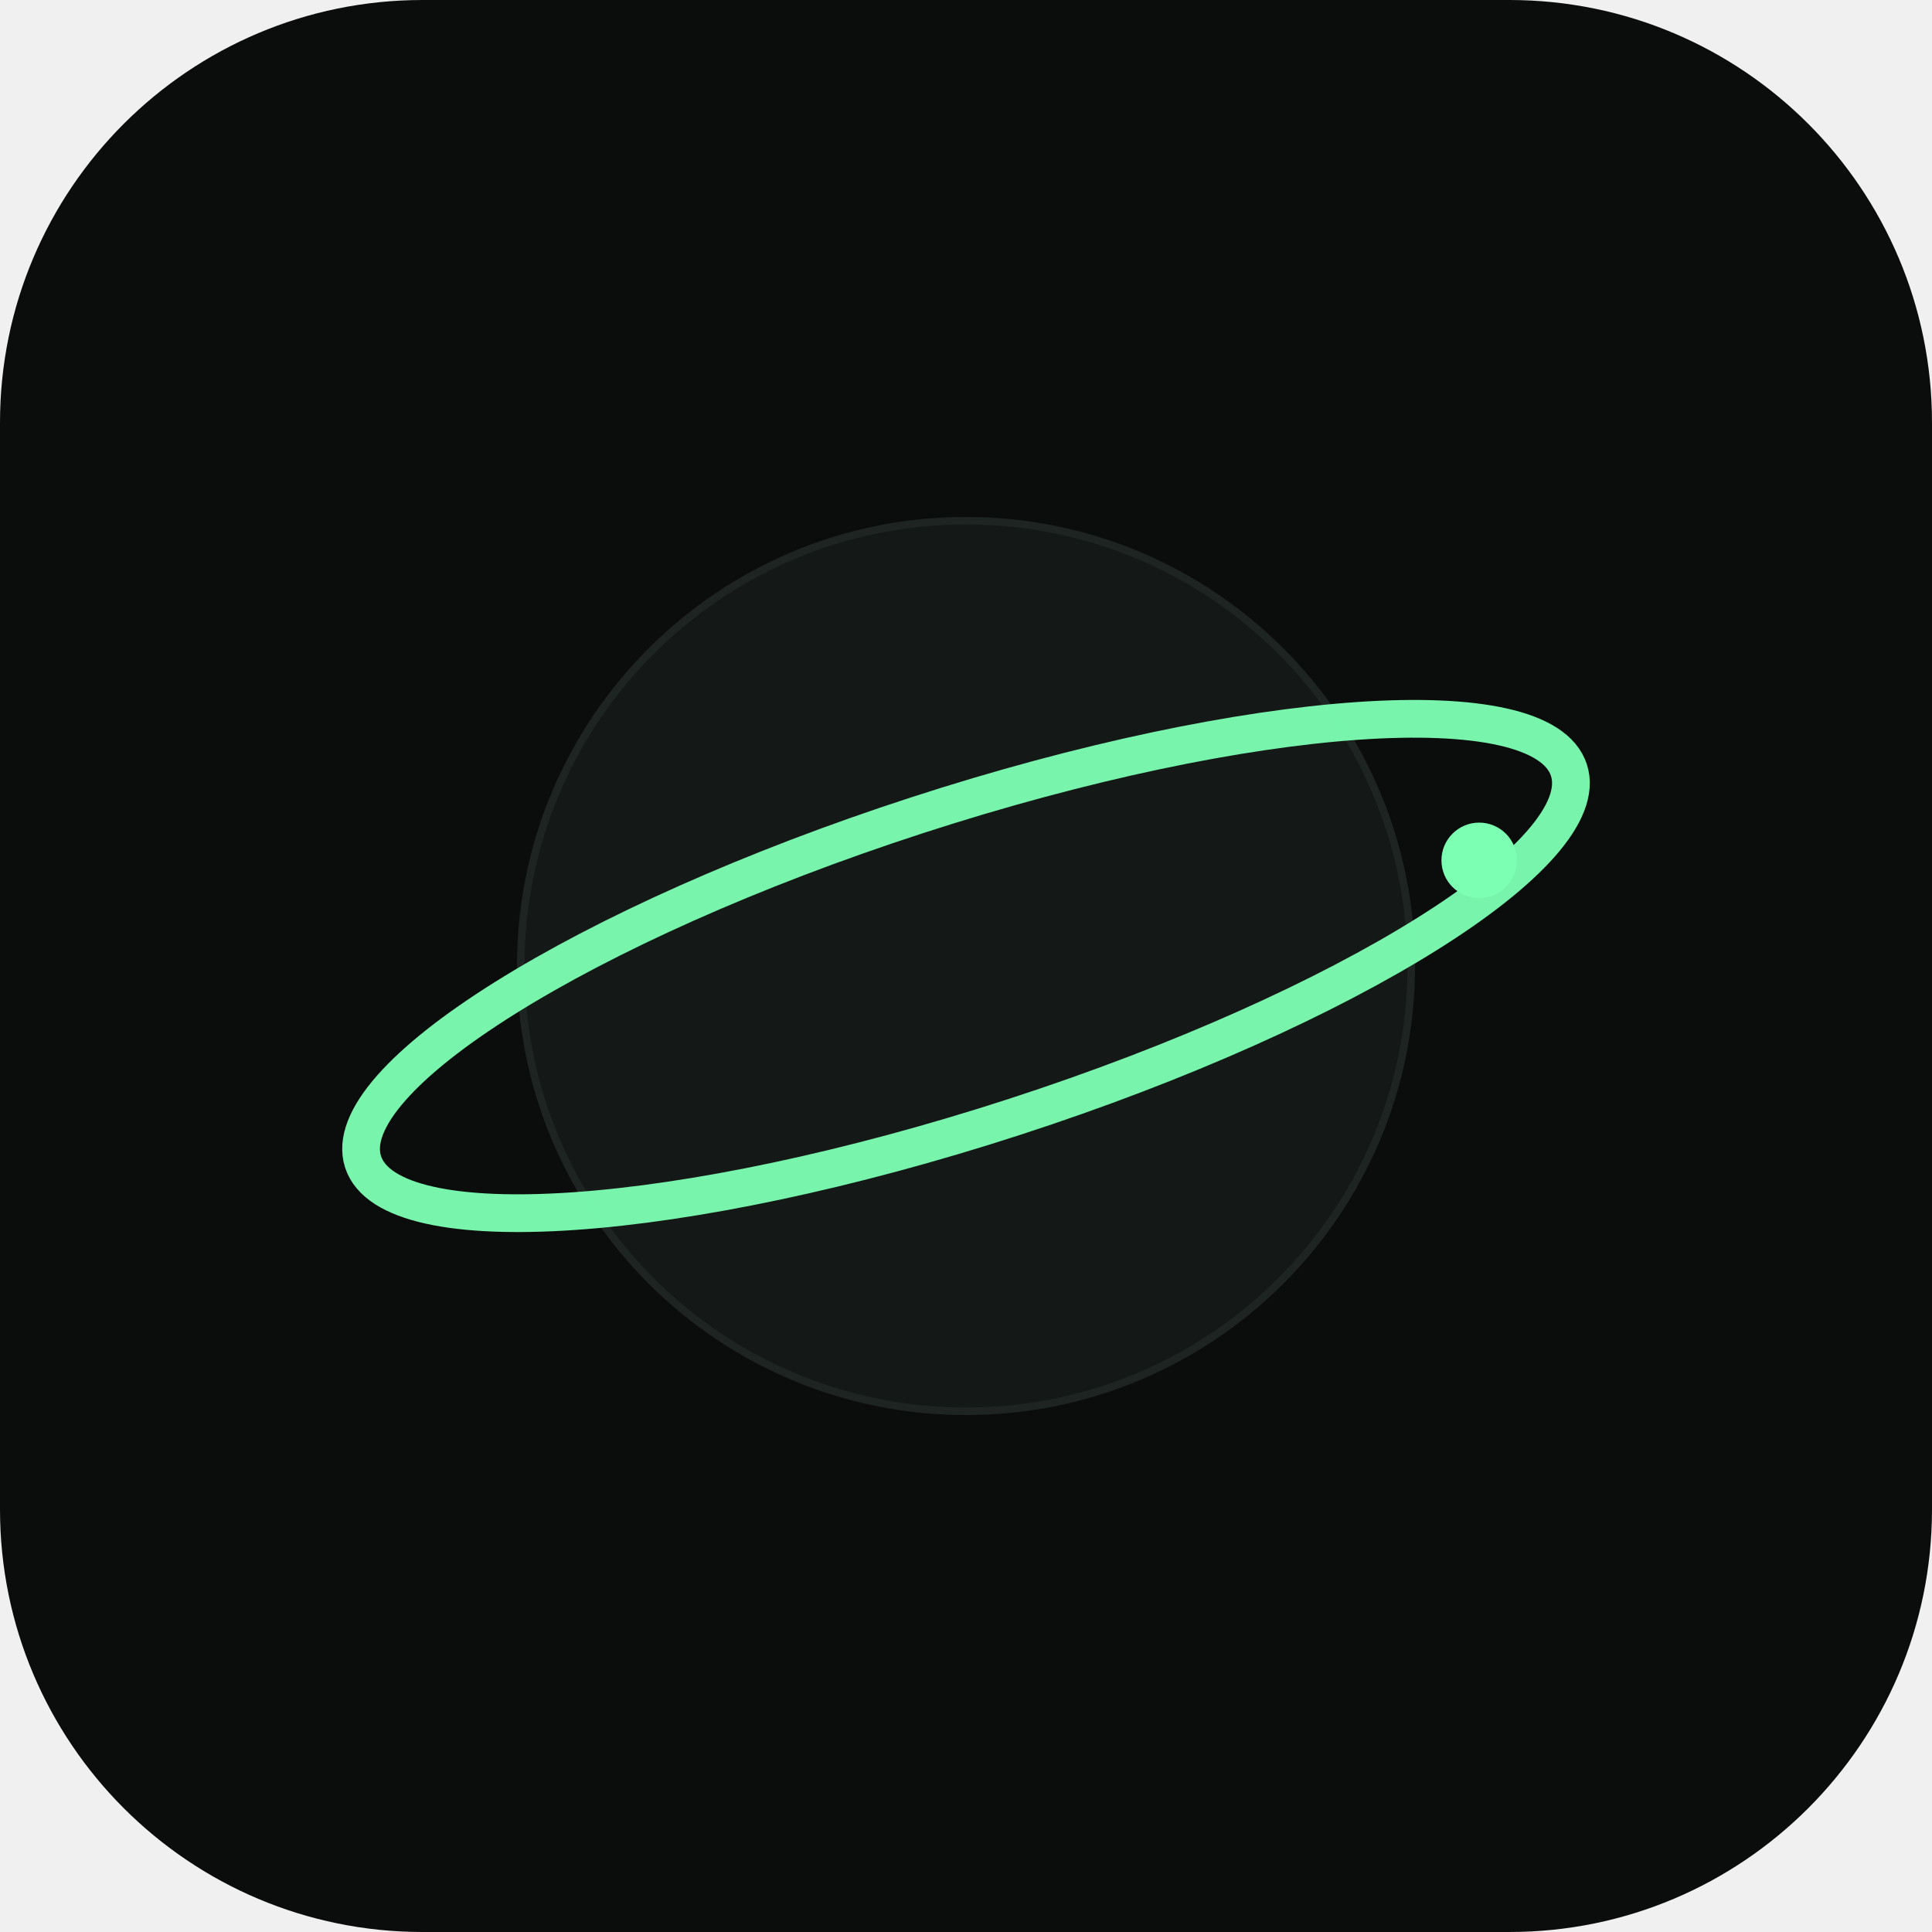
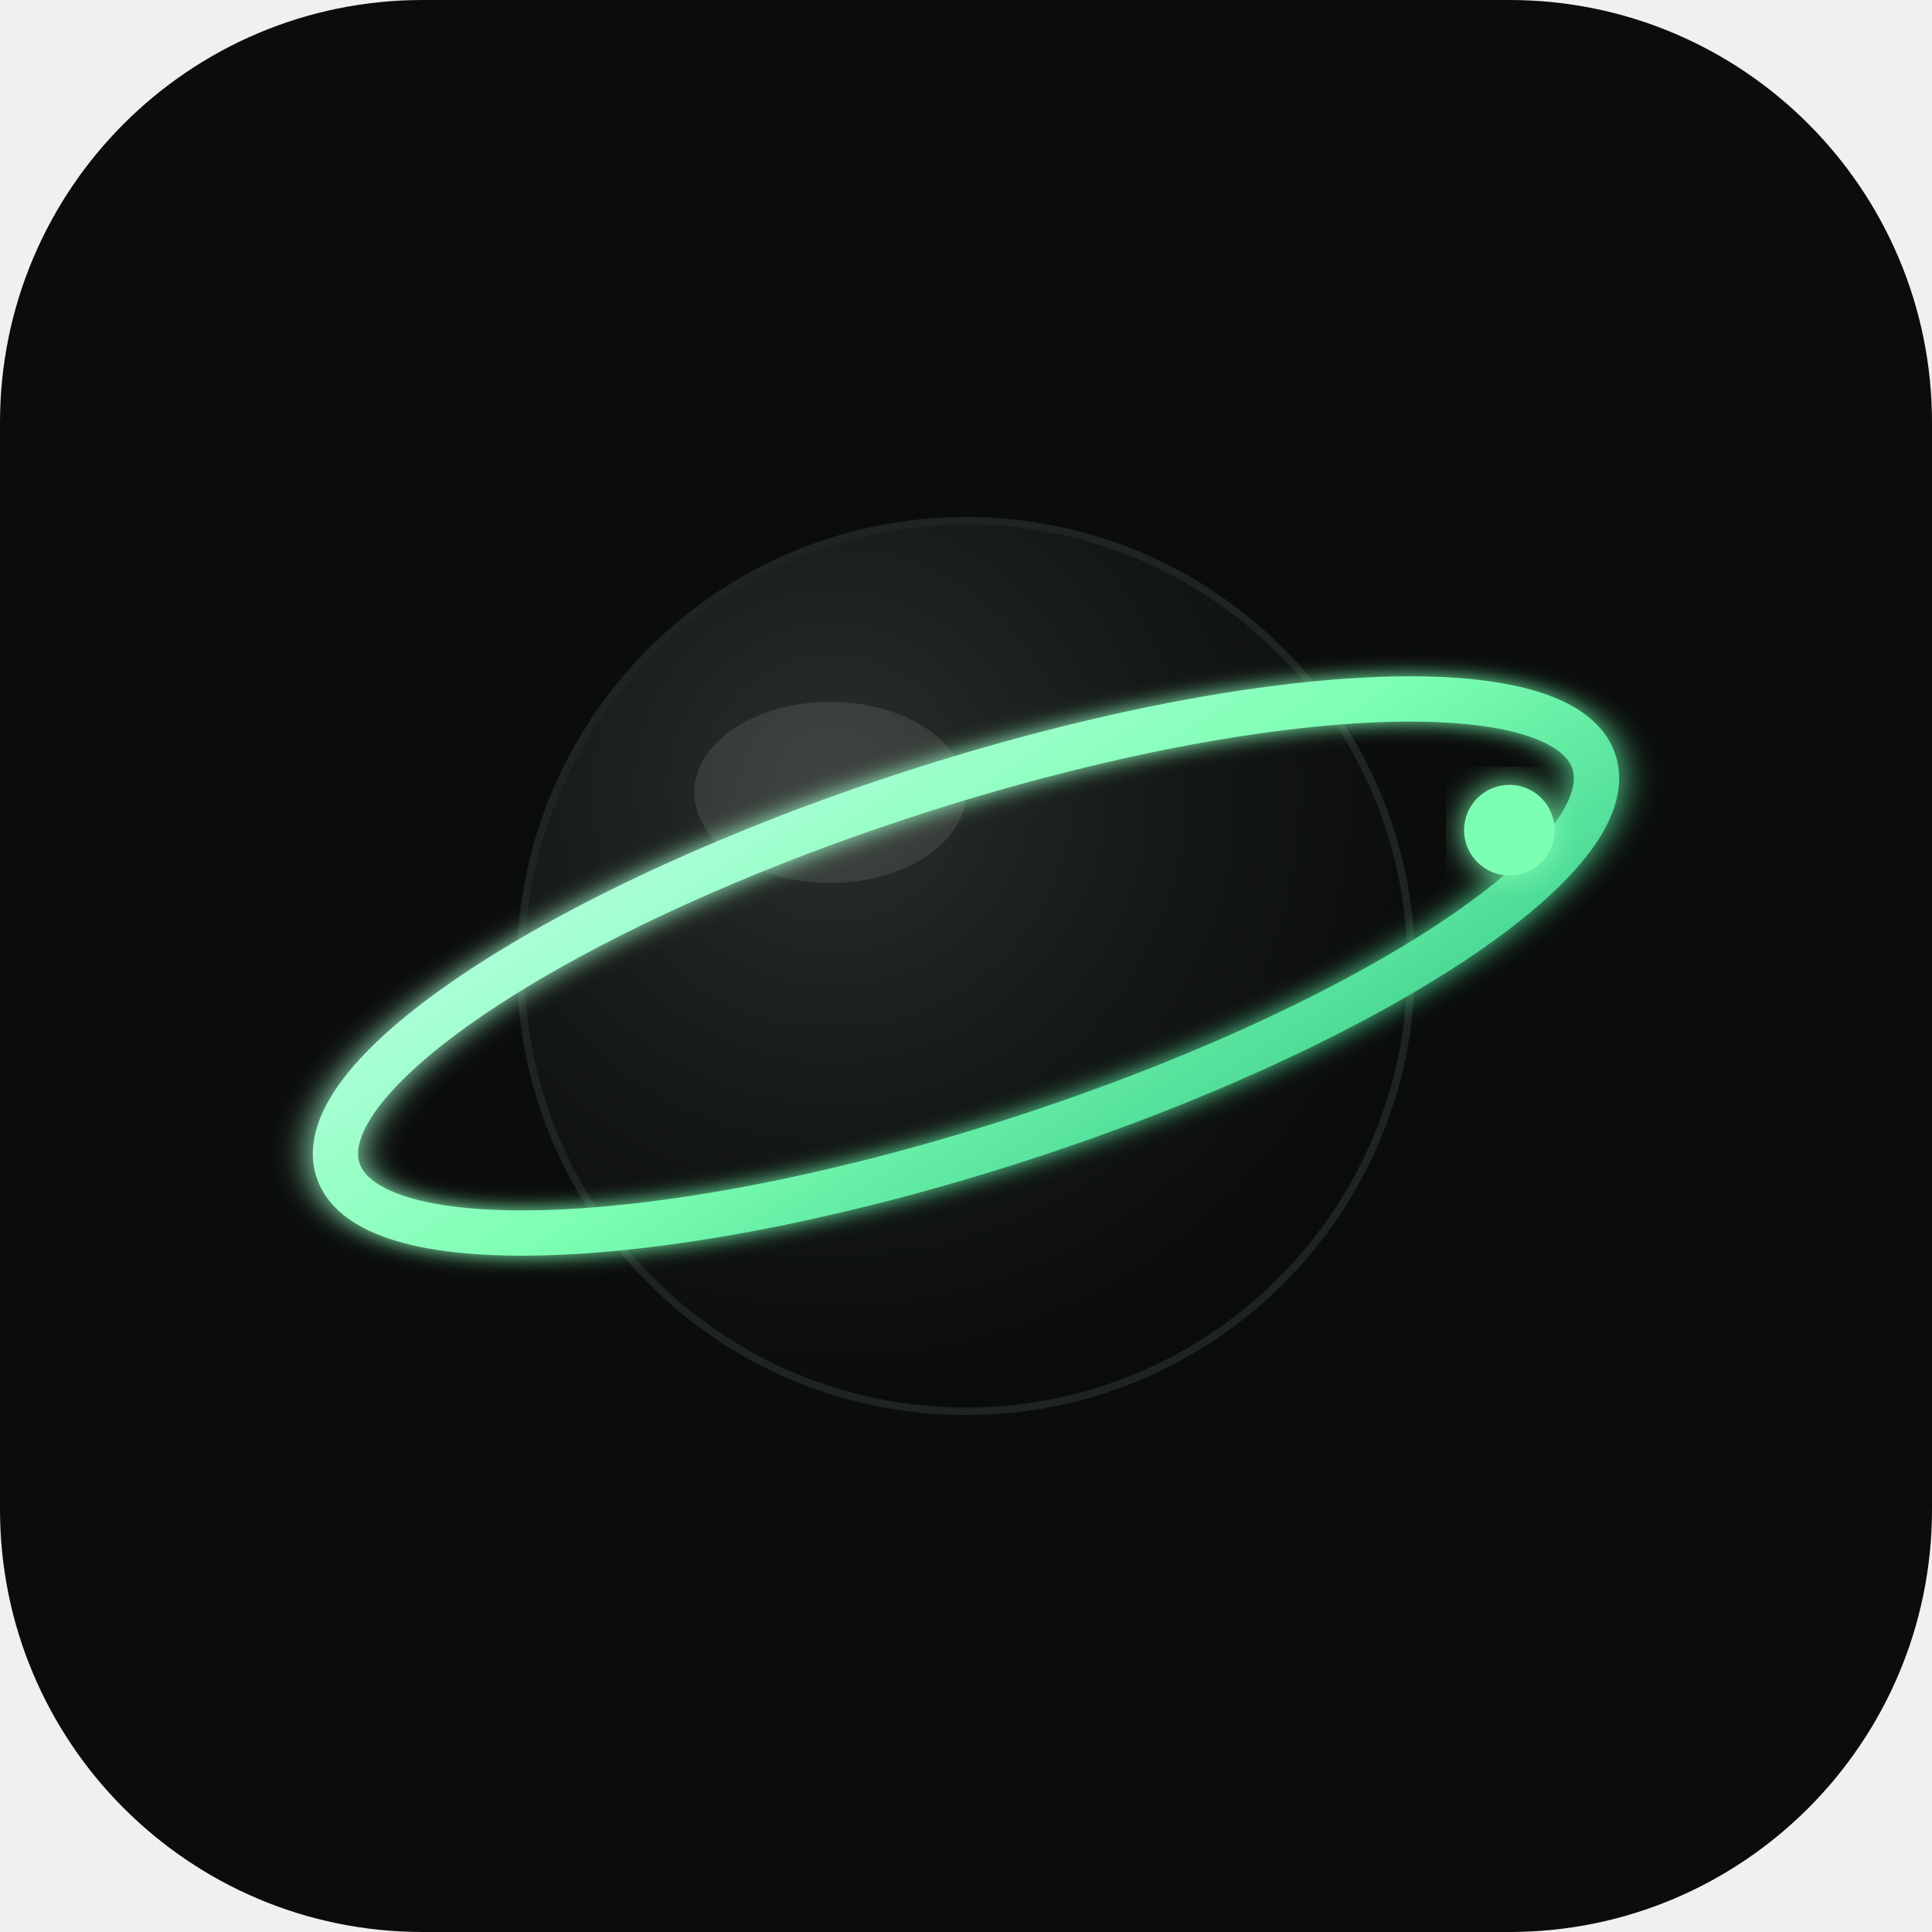
<svg xmlns="http://www.w3.org/2000/svg" viewBox="0 0 512 512" fill="none">
  <rect width="512" height="512" rx="112" fill="#0B0D0C" />
-   <circle cx="256" cy="256" r="118" fill="#141816" />
+   <defs>
+     <radialGradient id="p" cx="35%" cy="30%" r="70%">
+       <stop offset="0%" stop-color="#2a302c" />
+       <stop offset="55%" stop-color="#141816" />
+       <stop offset="100%" stop-color="#0a0c0b" />
+     </radialGradient>
+     <linearGradient id="r" x1="0%" y1="0%" x2="100%" y2="100%">
+       <stop offset="0%" stop-color="#b8ffe0" />
+       <stop offset="50%" stop-color="#7DFFB3" />
+       <stop offset="100%" stop-color="#3ecf8e" />
+     </linearGradient>
+     <filter id="g" x="-20%" y="-20%" width="140%" height="140%">
+       <feGaussianBlur stdDeviation="4" result="b" />
+       <feMerge>
+         <feMergeNode in="b" />
+         <feMergeNode in="SourceGraphic" />
+       </feMerge>
+     </filter>
+   </defs>
+   <circle cx="256" cy="256" r="118" fill="url(#p)" />
  <circle cx="256" cy="256" r="118" stroke="#1E2421" stroke-width="2" />
-   <ellipse cx="256" cy="256" rx="168" ry="42" stroke="#7DFFB3" stroke-width="10" transform="rotate(-18 256 256)" opacity="0.95" />
-   <circle cx="392" cy="228" r="10" fill="#7DFFB3" />
+   <ellipse cx="220" cy="210" rx="36" ry="24" fill="#fff" opacity="0.1" />
+   <ellipse cx="256" cy="256" rx="175" ry="48" stroke="url(#r)" stroke-width="12" transform="rotate(-18 256 256)" filter="url(#g)" />
+   <circle cx="400" cy="220" r="12" fill="#7DFFB3" filter="url(#g)" />
</svg>
